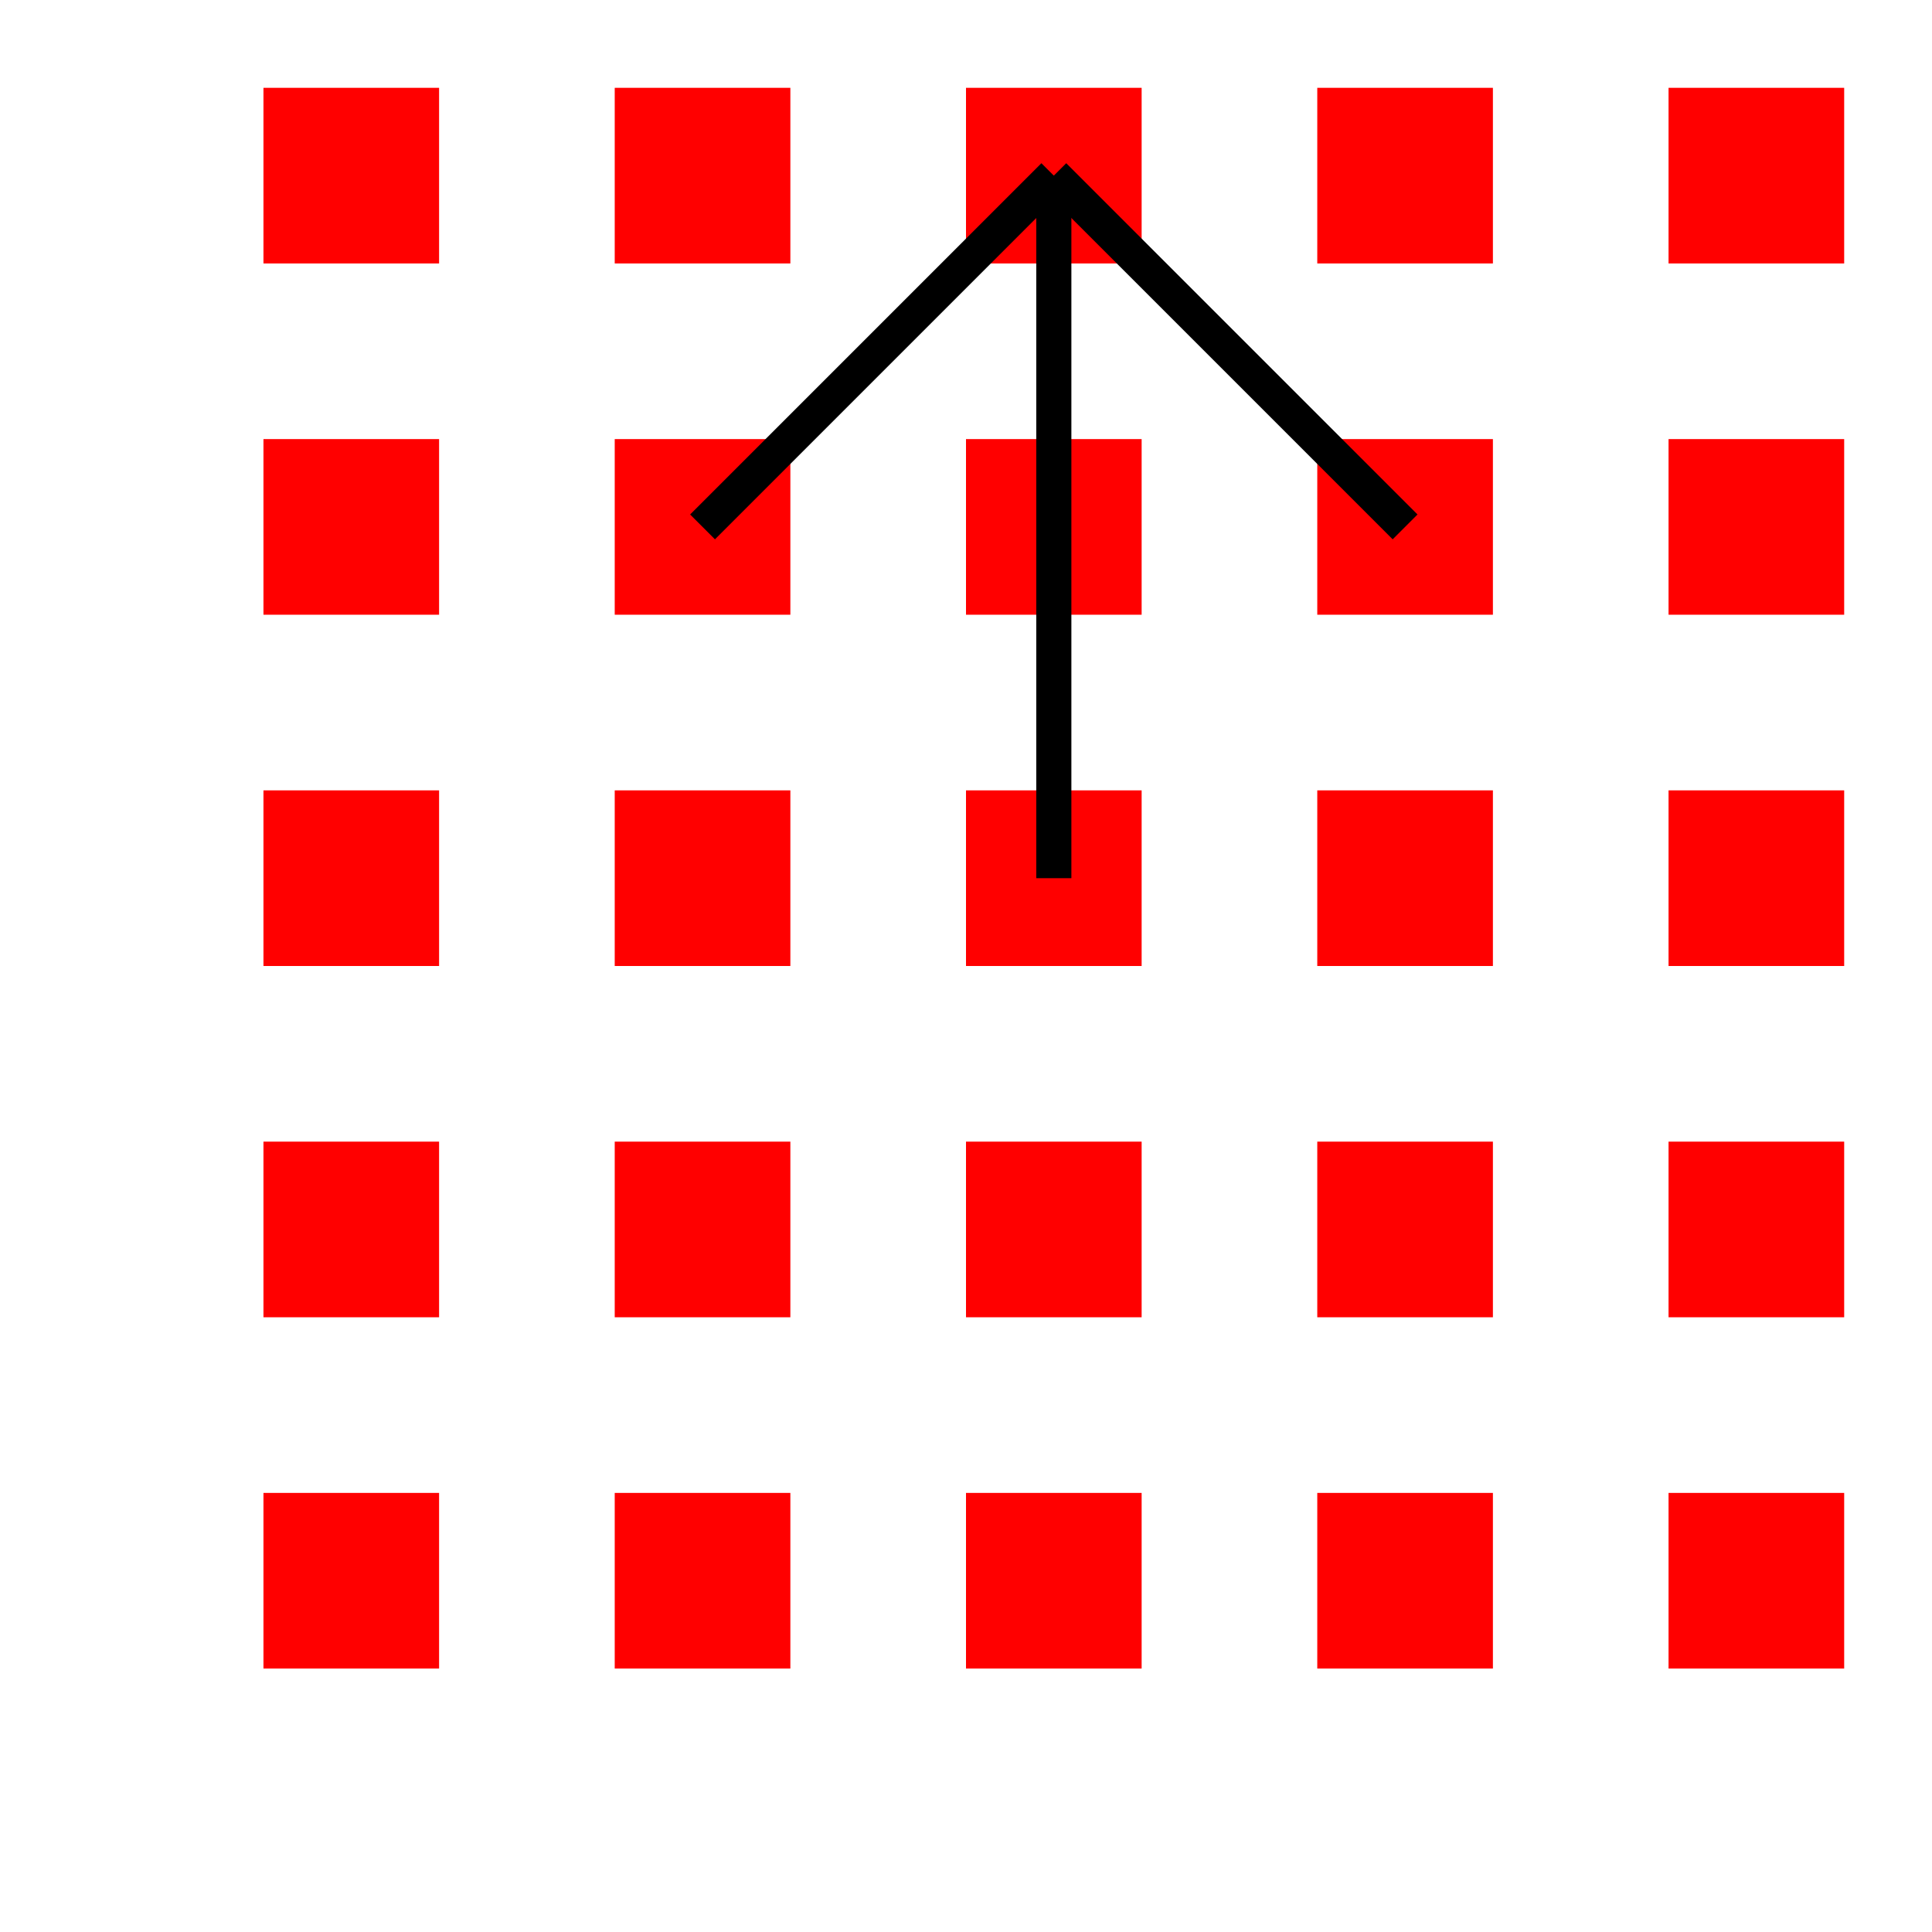
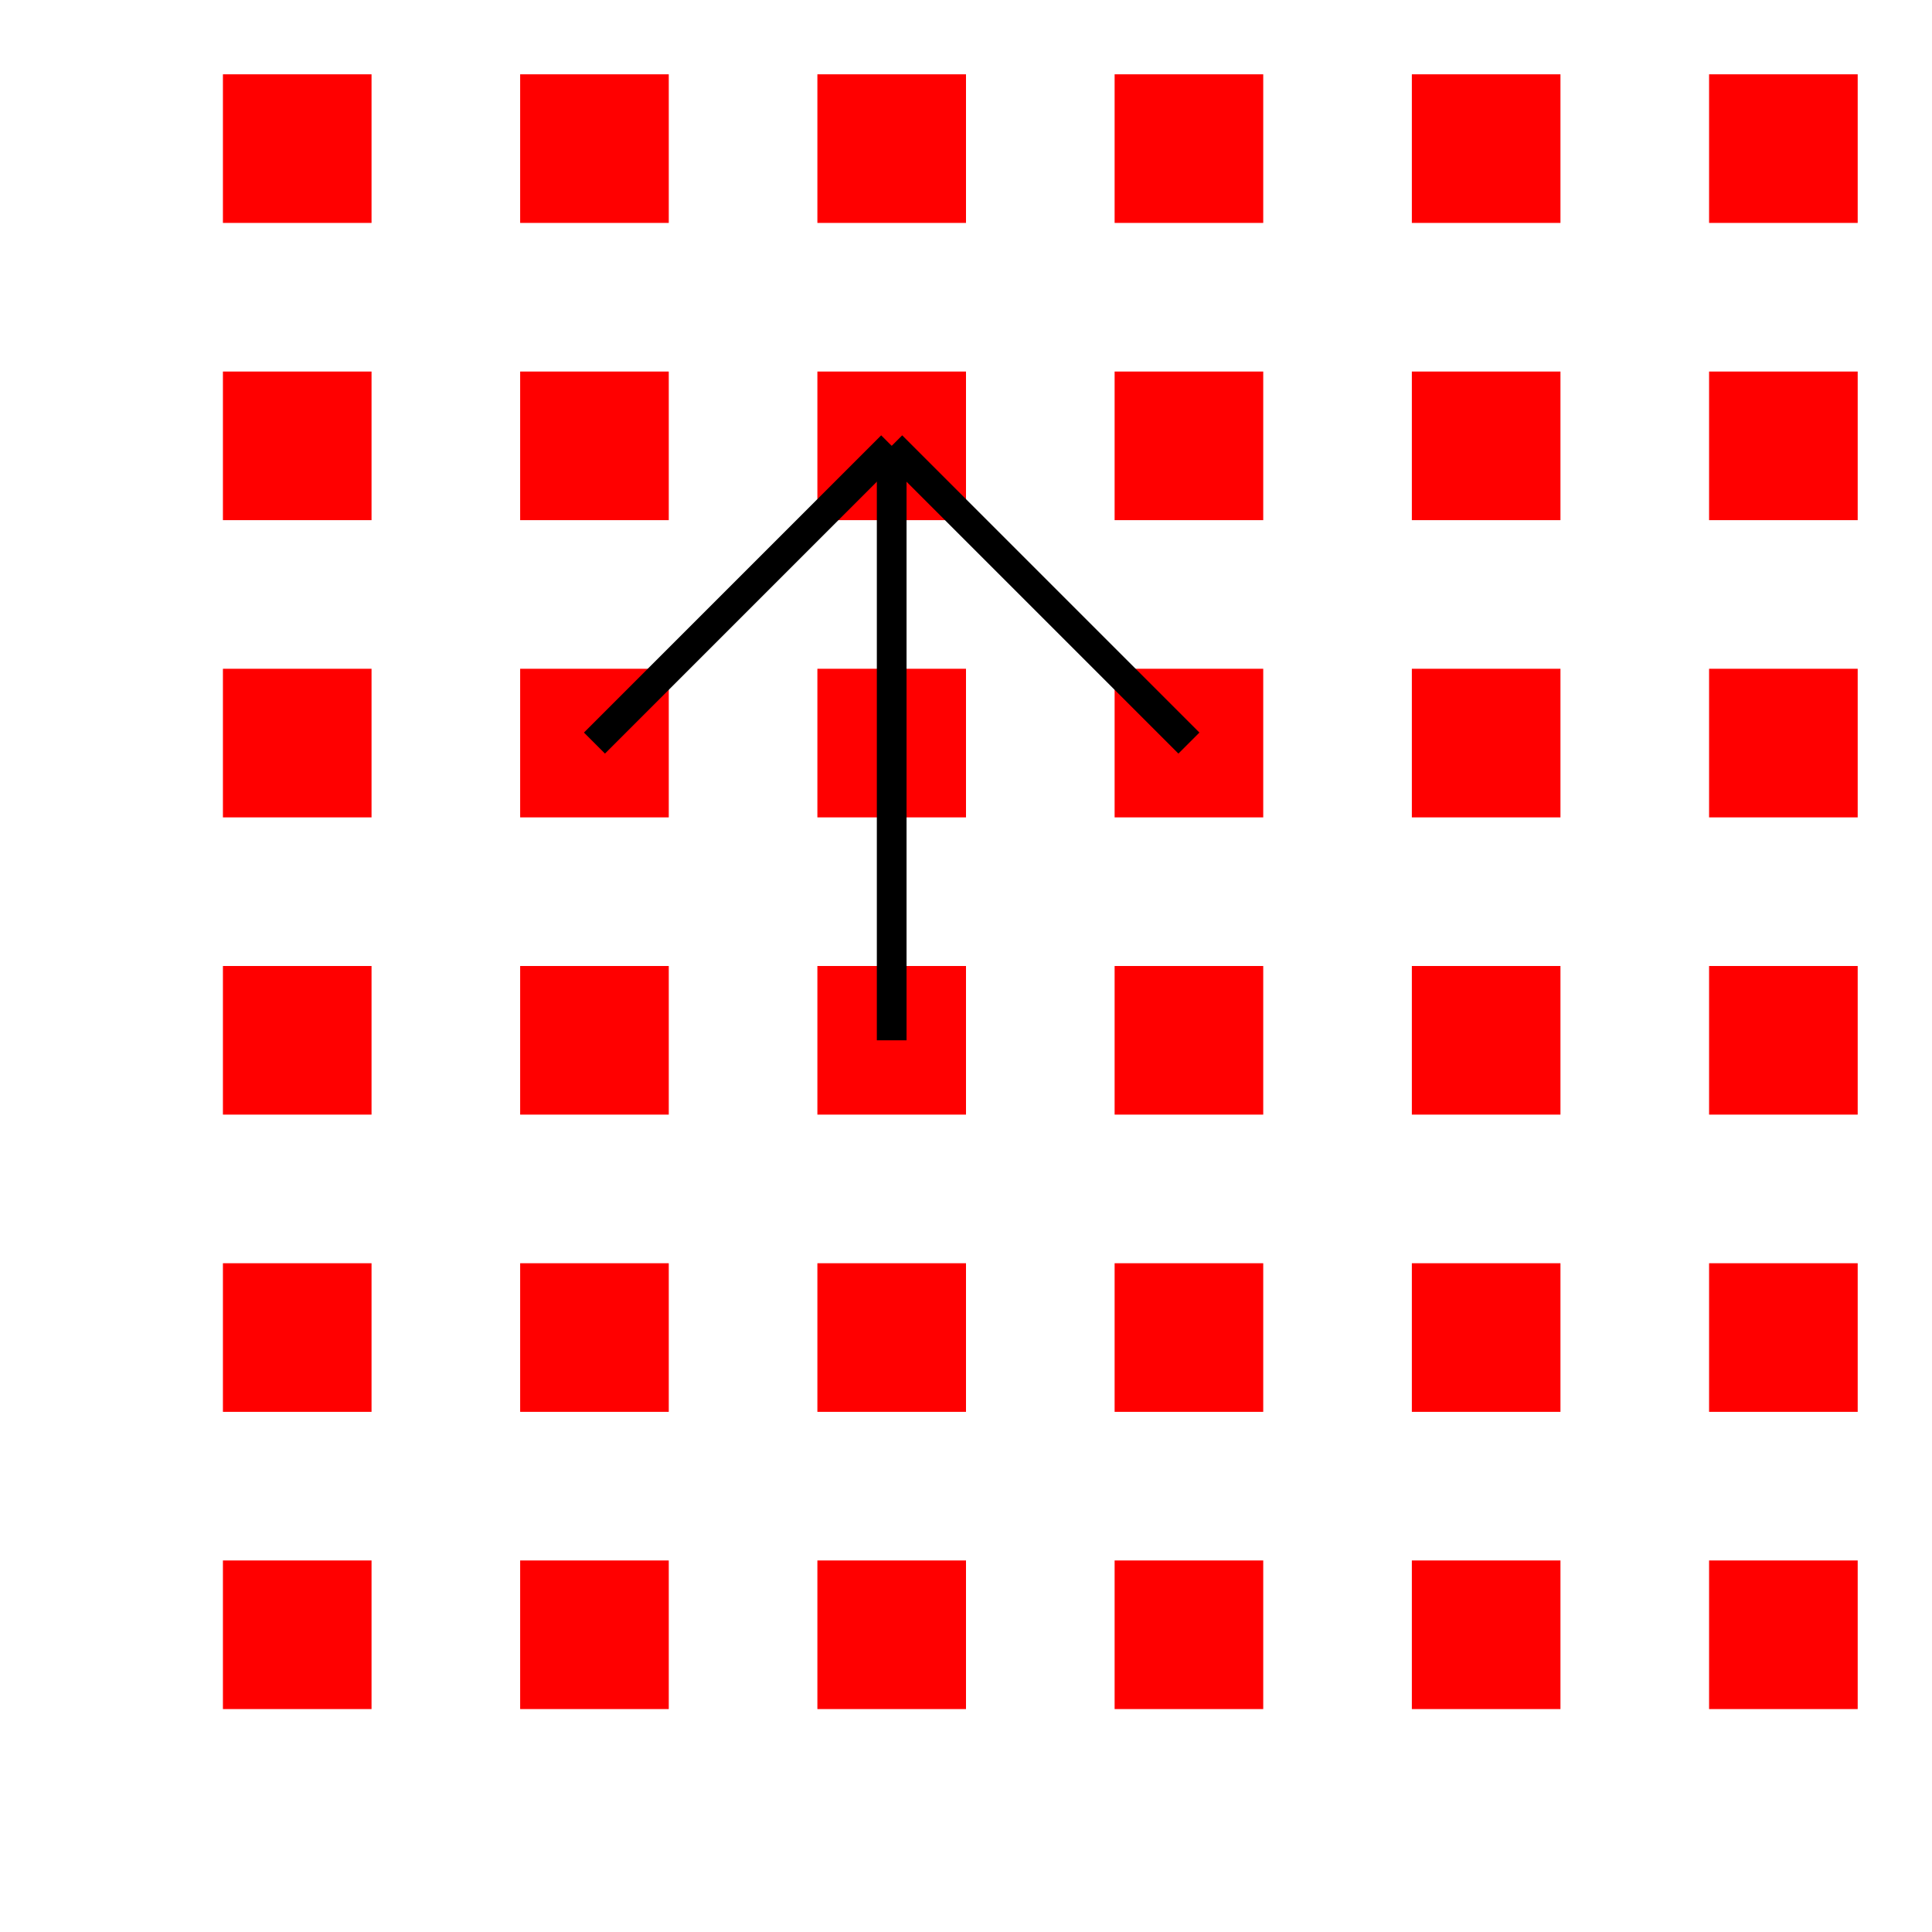
- <svg xmlns="http://www.w3.org/2000/svg" viewBox="-4.5 -4.5 5.5 5.5">
+ <svg xmlns="http://www.w3.org/2000/svg" viewBox="-6.5 -6.5 6.5 6.5">
+   <polygon points="0.25,-5.75 0.75,-5.75 0.75,-6.25 0.25,-6.25 " fill="red" />
+   <polygon points="-0.75,-5.75 -0.25,-5.75 -0.25,-6.25 -0.75,-6.25 " fill="red" />
+   <polygon points="-0.75,-6.75 -0.25,-6.75 -0.25,-7.25 -0.75,-7.25 " fill="red" />
+   <polygon points="0.25,-6.75 0.75,-6.75 0.75,-7.25 0.25,-7.25 " fill="red" />
+   <polygon points="-1.75,-5.75 -1.25,-5.75 -1.25,-6.25 -1.75,-6.25 " fill="red" />
+   <polygon points="1.25,-5.75 1.75,-5.75 1.75,-6.25 1.25,-6.25 " fill="red" />
+   <polygon points="0.25,-7.75 0.75,-7.75 0.75,-8.25 0.25,-8.25 " fill="red" />
+   <polygon points="1.25,-6.75 1.75,-6.75 1.75,-7.25 1.25,-7.25 " fill="red" />
+   <polygon points="-0.75,-4.75 -0.25,-4.75 -0.25,-5.25 -0.75,-5.25 " fill="red" />
+   <polygon points="-1.75,-6.75 -1.25,-6.75 -1.25,-7.25 -1.75,-7.25 " fill="red" />
+   <polygon points="0.25,-4.75 0.75,-4.75 0.75,-5.25 0.25,-5.25 " fill="red" />
+   <polygon points="-0.75,-7.75 -0.25,-7.75 -0.25,-8.25 -0.75,-8.25 " fill="red" />
+   <polygon points="1.25,-4.75 1.75,-4.75 1.75,-5.25 1.25,-5.25 " fill="red" />
+   <polygon points="-1.75,-4.75 -1.25,-4.75 -1.25,-5.25 -1.75,-5.25 " fill="red" />
+   <polygon points="1.25,-7.75 1.75,-7.75 1.75,-8.25 1.25,-8.25 " fill="red" />
+   <polygon points="-1.75,-7.75 -1.25,-7.75 -1.25,-8.25 -1.75,-8.25 " fill="red" />
+   <polygon points="-2.75,-5.75 -2.25,-5.75 -2.25,-6.25 -2.75,-6.25 " fill="red" />
+   <polygon points="0.25,-8.75 0.75,-8.75 0.75,-9.25 0.25,-9.25 " fill="red" />
+   <polygon points="2.25,-6.75 2.75,-6.75 2.75,-7.25 2.25,-7.25 " fill="red" />
+   <polygon points="-2.75,-6.75 -2.25,-6.75 -2.25,-7.25 -2.75,-7.25 " fill="red" />
+   <polygon points="-0.75,-8.75 -0.25,-8.75 -0.25,-9.25 -0.75,-9.25 " fill="red" />
+   <polygon points="2.25,-5.75 2.75,-5.75 2.75,-6.25 2.25,-6.25 " fill="red" />
+   <polygon points="-0.75,-3.75 -0.25,-3.75 -0.25,-4.25 -0.75,-4.25 " fill="red" />
  <polygon points="0.25,-3.75 0.75,-3.75 0.75,-4.25 0.25,-4.25 " fill="red" />
-   <polygon points="0.25,-4.75 0.75,-4.75 0.75,-5.25 0.25,-5.25 " fill="red" />
+   <polygon points="-2.75,-4.75 -2.25,-4.75 -2.25,-5.25 -2.75,-5.25 " fill="red" />
+   <polygon points="2.25,-4.75 2.75,-4.75 2.75,-5.25 2.25,-5.25 " fill="red" />
+   <polygon points="1.25,-8.75 1.75,-8.75 1.75,-9.25 1.25,-9.25 " fill="red" />
+   <polygon points="-1.75,-8.75 -1.25,-8.75 -1.25,-9.25 -1.75,-9.25 " fill="red" />
+   <polygon points="2.25,-7.75 2.75,-7.75 2.75,-8.25 2.25,-8.25 " fill="red" />
+   <polygon points="-2.75,-7.75 -2.25,-7.75 -2.25,-8.25 -2.75,-8.25 " fill="red" />
+   <polygon points="-1.75,-3.75 -1.25,-3.75 -1.25,-4.25 -1.75,-4.25 " fill="red" />
  <polygon points="1.25,-3.75 1.75,-3.75 1.75,-4.25 1.25,-4.25 " fill="red" />
-   <polygon points="-0.75,-3.75 -0.25,-3.75 -0.25,-4.25 -0.75,-4.25 " fill="red" />
+   <polygon points="3.25,-5.75 3.75,-5.75 3.75,-6.25 3.25,-6.25 " fill="red" />
+   <polygon points="-3.75,-5.75 -3.25,-5.75 -3.25,-6.25 -3.75,-6.25 " fill="red" />
+   <polygon points="3.25,-6.75 3.75,-6.75 3.75,-7.25 3.25,-7.25 " fill="red" />
+   <polygon points="-3.75,-6.75 -3.25,-6.75 -3.25,-7.25 -3.75,-7.25 " fill="red" />
+   <polygon points="0.25,-9.75 0.75,-9.75 0.75,-10.25 0.25,-10.25 " fill="red" />
+   <polygon points="-2.75,-8.75 -2.25,-8.75 -2.25,-9.25 -2.75,-9.25 " fill="red" />
+   <polygon points="-0.75,-9.75 -0.25,-9.75 -0.25,-10.25 -0.75,-10.25 " fill="red" />
+   <polygon points="-2.75,-3.75 -2.25,-3.75 -2.25,-4.25 -2.75,-4.25 " fill="red" />
+   <polygon points="2.25,-8.75 2.75,-8.75 2.75,-9.25 2.25,-9.25 " fill="red" />
+   <polygon points="-0.75,-2.75 -0.25,-2.75 -0.25,-3.25 -0.75,-3.25 " fill="red" />
  <polygon points="0.25,-2.75 0.75,-2.75 0.75,-3.25 0.25,-3.25 " fill="red" />
-   <polygon points="1.25,-4.75 1.75,-4.75 1.75,-5.25 1.25,-5.25 " fill="red" />
-   <polygon points="-0.75,-4.75 -0.25,-4.75 -0.25,-5.25 -0.75,-5.25 " fill="red" />
-   <polygon points="-0.75,-2.75 -0.25,-2.75 -0.25,-3.25 -0.75,-3.25 " fill="red" />
+   <polygon points="2.25,-3.75 2.75,-3.75 2.75,-4.25 2.25,-4.25 " fill="red" />
+   <polygon points="-1.75,-2.75 -1.25,-2.75 -1.25,-3.25 -1.75,-3.25 " fill="red" />
+   <polygon points="3.25,-7.75 3.75,-7.75 3.75,-8.25 3.25,-8.25 " fill="red" />
+   <polygon points="-1.75,-9.75 -1.25,-9.75 -1.25,-10.25 -1.75,-10.25 " fill="red" />
  <polygon points="1.25,-2.75 1.75,-2.75 1.75,-3.25 1.25,-3.25 " fill="red" />
-   <polygon points="-1.75,-3.75 -1.25,-3.75 -1.25,-4.25 -1.75,-4.25 " fill="red" />
-   <polygon points="2.25,-3.75 2.75,-3.75 2.75,-4.25 2.25,-4.25 " fill="red" />
+   <polygon points="-3.75,-4.75 -3.25,-4.75 -3.25,-5.25 -3.75,-5.25 " fill="red" />
+   <polygon points="1.25,-9.75 1.75,-9.75 1.75,-10.25 1.25,-10.25 " fill="red" />
+   <polygon points="3.25,-4.75 3.75,-4.75 3.75,-5.25 3.25,-5.25 " fill="red" />
+   <polygon points="-3.75,-7.75 -3.25,-7.75 -3.25,-8.25 -3.75,-8.25 " fill="red" />
+   <polygon points="3.25,-3.75 3.75,-3.75 3.75,-4.25 3.25,-4.25 " fill="red" />
+   <polygon points="-3.75,-8.75 -3.25,-8.75 -3.25,-9.25 -3.75,-9.25 " fill="red" />
+   <polygon points="-3.75,-3.75 -3.25,-3.75 -3.25,-4.25 -3.75,-4.25 " fill="red" />
+   <polygon points="2.25,-9.75 2.75,-9.75 2.75,-10.25 2.25,-10.25 " fill="red" />
+   <polygon points="-2.75,-9.75 -2.25,-9.75 -2.25,-10.25 -2.75,-10.25 " fill="red" />
+   <polygon points="2.25,-2.75 2.75,-2.75 2.75,-3.25 2.25,-3.25 " fill="red" />
+   <polygon points="3.25,-8.75 3.75,-8.75 3.75,-9.25 3.25,-9.25 " fill="red" />
+   <polygon points="-2.75,-2.75 -2.25,-2.75 -2.25,-3.25 -2.75,-3.25 " fill="red" />
  <polygon points="0.25,-1.75 0.75,-1.75 0.75,-2.25 0.25,-2.25 " fill="red" />
-   <polygon points="0.25,-5.75 0.75,-5.75 0.75,-6.25 0.25,-6.25 " fill="red" />
-   <polygon points="-1.75,-4.75 -1.25,-4.75 -1.25,-5.25 -1.75,-5.25 " fill="red" />
-   <polygon points="-0.75,-5.75 -0.25,-5.75 -0.25,-6.25 -0.75,-6.25 " fill="red" />
-   <polygon points="2.25,-4.75 2.75,-4.75 2.75,-5.25 2.25,-5.25 " fill="red" />
-   <polygon points="-1.75,-2.75 -1.25,-2.75 -1.25,-3.25 -1.75,-3.25 " fill="red" />
-   <polygon points="2.25,-2.75 2.75,-2.75 2.75,-3.25 2.25,-3.25 " fill="red" />
+   <polygon points="0.25,-10.75 0.75,-10.75 0.75,-11.25 0.25,-11.25 " fill="red" />
+   <polygon points="-4.75,-6.75 -4.25,-6.75 -4.25,-7.25 -4.75,-7.25 " fill="red" />
+   <polygon points="4.25,-6.75 4.75,-6.75 4.75,-7.25 4.25,-7.25 " fill="red" />
+   <polygon points="-0.75,-10.75 -0.25,-10.75 -0.25,-11.25 -0.75,-11.25 " fill="red" />
+   <polygon points="4.25,-5.75 4.75,-5.75 4.75,-6.25 4.25,-6.25 " fill="red" />
  <polygon points="-0.75,-1.75 -0.25,-1.75 -0.25,-2.25 -0.75,-2.25 " fill="red" />
+   <polygon points="-4.75,-5.75 -4.25,-5.75 -4.25,-6.25 -4.75,-6.25 " fill="red" />
+   <polygon points="-4.75,-4.75 -4.25,-4.75 -4.25,-5.25 -4.75,-5.25 " fill="red" />
  <polygon points="1.25,-1.75 1.75,-1.75 1.75,-2.25 1.25,-2.25 " fill="red" />
-   <polygon points="1.25,-5.75 1.75,-5.75 1.75,-6.25 1.25,-6.25 " fill="red" />
-   <polygon points="-1.75,-5.75 -1.25,-5.75 -1.25,-6.25 -1.75,-6.25 " fill="red" />
+   <polygon points="-4.75,-7.75 -4.25,-7.75 -4.25,-8.25 -4.75,-8.25 " fill="red" />
+   <polygon points="4.25,-4.75 4.75,-4.75 4.75,-5.25 4.25,-5.25 " fill="red" />
  <polygon points="-1.75,-1.75 -1.25,-1.75 -1.25,-2.25 -1.75,-2.25 " fill="red" />
+   <polygon points="4.25,-7.75 4.75,-7.75 4.75,-8.25 4.25,-8.25 " fill="red" />
+   <polygon points="-1.75,-10.75 -1.25,-10.75 -1.25,-11.25 -1.75,-11.25 " fill="red" />
+   <polygon points="1.25,-10.75 1.75,-10.75 1.75,-11.25 1.25,-11.25 " fill="red" />
+   <polygon points="-3.75,-2.75 -3.25,-2.75 -3.25,-3.25 -3.75,-3.25 " fill="red" />
+   <polygon points="3.25,-2.75 3.75,-2.75 3.75,-3.25 3.25,-3.25 " fill="red" />
+   <polygon points="-3.75,-9.75 -3.25,-9.75 -3.25,-10.25 -3.75,-10.25 " fill="red" />
+   <polygon points="3.25,-9.75 3.75,-9.75 3.75,-10.25 3.25,-10.25 " fill="red" />
+   <polygon points="-2.75,-1.75 -2.25,-1.75 -2.25,-2.25 -2.75,-2.25 " fill="red" />
+   <polygon points="4.25,-8.75 4.75,-8.75 4.75,-9.25 4.25,-9.25 " fill="red" />
+   <polygon points="4.25,-3.75 4.75,-3.75 4.75,-4.25 4.25,-4.25 " fill="red" />
+   <polygon points="-4.75,-3.75 -4.25,-3.75 -4.25,-4.25 -4.75,-4.25 " fill="red" />
+   <polygon points="-4.75,-8.75 -4.25,-8.75 -4.25,-9.25 -4.75,-9.25 " fill="red" />
+   <polygon points="2.25,-10.75 2.75,-10.75 2.75,-11.25 2.25,-11.25 " fill="red" />
+   <polygon points="-2.75,-10.75 -2.25,-10.75 -2.25,-11.25 -2.75,-11.25 " fill="red" />
  <polygon points="2.25,-1.75 2.75,-1.75 2.75,-2.25 2.25,-2.25 " fill="red" />
-   <polygon points="2.25,-5.75 2.75,-5.75 2.75,-6.25 2.25,-6.25 " fill="red" />
-   <polygon points="-2.75,-3.75 -2.25,-3.75 -2.25,-4.25 -2.75,-4.25 " fill="red" />
+   <polygon points="-5.75,-6.75 -5.25,-6.75 -5.25,-7.25 -5.75,-7.25 " fill="red" />
+   <polygon points="-0.75,-0.75 -0.25,-0.75 -0.25,-1.25 -0.75,-1.25 " fill="red" />
  <polygon points="0.25,-0.75 0.75,-0.75 0.75,-1.25 0.25,-1.25 " fill="red" />
-   <polygon points="3.25,-3.75 3.75,-3.75 3.75,-4.25 3.25,-4.25 " fill="red" />
-   <polygon points="0.25,-6.75 0.75,-6.75 0.75,-7.25 0.25,-7.25 " fill="red" />
-   <polygon points="3.25,-2.75 3.75,-2.75 3.75,-3.25 3.25,-3.25 " fill="red" />
-   <polygon points="3.25,-4.75 3.75,-4.75 3.75,-5.25 3.25,-5.25 " fill="red" />
-   <polygon points="-2.75,-4.75 -2.25,-4.75 -2.25,-5.25 -2.75,-5.25 " fill="red" />
-   <polygon points="-0.75,-0.75 -0.25,-0.75 -0.25,-1.25 -0.75,-1.25 " fill="red" />
+   <polygon points="5.25,-6.75 5.75,-6.75 5.75,-7.25 5.25,-7.25 " fill="red" />
+   <polygon points="5.25,-5.75 5.75,-5.75 5.75,-6.25 5.25,-6.25 " fill="red" />
+   <polygon points="-5.75,-5.75 -5.25,-5.75 -5.25,-6.25 -5.75,-6.25 " fill="red" />
+   <polygon points="-0.75,-11.75 -0.25,-11.75 -0.25,-12.25 -0.75,-12.25 " fill="red" />
+   <polygon points="0.25,-11.75 0.75,-11.75 0.75,-12.25 0.25,-12.25 " fill="red" />
+   <polygon points="-5.75,-4.75 -5.25,-4.75 -5.25,-5.25 -5.75,-5.25 " fill="red" />
+   <polygon points="3.25,-1.75 3.75,-1.75 3.75,-2.25 3.25,-2.25 " fill="red" />
+   <polygon points="-5.75,-7.75 -5.25,-7.75 -5.25,-8.25 -5.75,-8.25 " fill="red" />
+   <polygon points="4.25,-2.75 4.75,-2.75 4.75,-3.25 4.25,-3.25 " fill="red" />
+   <polygon points="4.25,-9.75 4.75,-9.75 4.75,-10.25 4.25,-10.25 " fill="red" />
+   <polygon points="5.25,-4.75 5.75,-4.75 5.75,-5.25 5.25,-5.25 " fill="red" />
+   <polygon points="-3.75,-1.75 -3.25,-1.75 -3.25,-2.25 -3.75,-2.25 " fill="red" />
+   <polygon points="-4.75,-9.75 -4.25,-9.75 -4.25,-10.25 -4.75,-10.25 " fill="red" />
+   <polygon points="-1.75,-0.75 -1.25,-0.75 -1.25,-1.25 -1.75,-1.25 " fill="red" />
+   <polygon points="5.25,-7.75 5.75,-7.75 5.75,-8.25 5.25,-8.25 " fill="red" />
+   <polygon points="-3.75,-10.75 -3.25,-10.75 -3.25,-11.25 -3.75,-11.25 " fill="red" />
+   <polygon points="3.25,-10.75 3.75,-10.75 3.75,-11.25 3.25,-11.25 " fill="red" />
+   <polygon points="-1.75,-11.75 -1.25,-11.75 -1.25,-12.25 -1.75,-12.25 " fill="red" />
  <polygon points="1.25,-0.75 1.75,-0.75 1.75,-1.25 1.25,-1.25 " fill="red" />
-   <polygon points="-0.75,-6.75 -0.25,-6.75 -0.25,-7.25 -0.75,-7.25 " fill="red" />
-   <polygon points="-2.75,-2.75 -2.25,-2.75 -2.25,-3.25 -2.75,-3.25 " fill="red" />
-   <polygon points="1.25,-6.75 1.75,-6.75 1.75,-7.25 1.25,-7.25 " fill="red" />
-   <polygon points="-1.75,-0.75 -1.25,-0.75 -1.25,-1.25 -1.75,-1.25 " fill="red" />
-   <polygon points="3.25,-1.75 3.75,-1.75 3.75,-2.25 3.25,-2.25 " fill="red" />
-   <polygon points="-2.75,-5.75 -2.25,-5.75 -2.25,-6.25 -2.75,-6.25 " fill="red" />
-   <polygon points="-2.75,-1.75 -2.25,-1.75 -2.25,-2.25 -2.75,-2.25 " fill="red" />
+   <polygon points="-4.75,-2.75 -4.25,-2.75 -4.25,-3.25 -4.75,-3.25 " fill="red" />
+   <polygon points="1.25,-11.75 1.75,-11.75 1.75,-12.25 1.25,-12.25 " fill="red" />
+   <polygon points="-2.75,-0.75 -2.25,-0.75 -2.25,-1.25 -2.75,-1.25 " fill="red" />
  <polygon points="2.25,-0.75 2.75,-0.75 2.75,-1.25 2.25,-1.25 " fill="red" />
-   <polygon points="3.25,-5.75 3.75,-5.75 3.75,-6.25 3.25,-6.25 " fill="red" />
-   <polygon points="-1.75,-6.75 -1.25,-6.75 -1.25,-7.25 -1.75,-7.25 " fill="red" />
-   <polygon points="2.25,-6.75 2.75,-6.75 2.75,-7.25 2.25,-7.25 " fill="red" />
-   <polygon points="0.25,0.25 0.75,0.25 0.75,-0.25 0.25,-0.25 " fill="red" />
-   <polygon points="4.25,-3.75 4.75,-3.75 4.75,-4.25 4.25,-4.25 " fill="red" />
-   <polygon points="-3.75,-3.75 -3.25,-3.75 -3.25,-4.25 -3.75,-4.25 " fill="red" />
-   <polygon points="0.25,-7.75 0.75,-7.75 0.75,-8.25 0.25,-8.25 " fill="red" />
-   <polygon points="-3.75,-4.75 -3.25,-4.75 -3.25,-5.25 -3.75,-5.25 " fill="red" />
-   <polygon points="1.25,0.25 1.75,0.25 1.75,-0.25 1.25,-0.25 " fill="red" />
-   <polygon points="4.25,-4.75 4.75,-4.75 4.75,-5.25 4.25,-5.25 " fill="red" />
-   <polygon points="-0.75,0.25 -0.25,0.25 -0.25,-0.25 -0.75,-0.25 " fill="red" />
-   <polygon points="-3.75,-2.75 -3.25,-2.75 -3.25,-3.25 -3.75,-3.25 " fill="red" />
-   <polygon points="4.25,-2.75 4.75,-2.75 4.75,-3.25 4.25,-3.25 " fill="red" />
-   <polygon points="-0.75,-7.75 -0.25,-7.75 -0.25,-8.25 -0.75,-8.25 " fill="red" />
-   <polygon points="1.25,-7.75 1.75,-7.75 1.75,-8.25 1.25,-8.25 " fill="red" />
-   <polygon points="3.25,-6.75 3.75,-6.75 3.75,-7.25 3.25,-7.25 " fill="red" />
-   <polygon points="-2.75,-6.75 -2.25,-6.75 -2.25,-7.25 -2.75,-7.25 " fill="red" />
+   <polygon points="-2.75,-11.75 -2.25,-11.75 -2.25,-12.25 -2.75,-12.25 " fill="red" />
+   <polygon points="5.25,-3.75 5.75,-3.75 5.75,-4.25 5.25,-4.25 " fill="red" />
+   <polygon points="5.25,-8.75 5.75,-8.75 5.75,-9.25 5.25,-9.25 " fill="red" />
+   <polygon points="-5.75,-8.75 -5.25,-8.75 -5.25,-9.25 -5.75,-9.25 " fill="red" />
+   <polygon points="-5.75,-3.75 -5.25,-3.75 -5.25,-4.25 -5.75,-4.25 " fill="red" />
+   <polygon points="2.25,-11.75 2.75,-11.75 2.75,-12.25 2.25,-12.25 " fill="red" />
+   <polygon points="-4.75,-10.75 -4.25,-10.75 -4.25,-11.25 -4.75,-11.25 " fill="red" />
+   <polygon points="4.25,-10.75 4.75,-10.75 4.75,-11.25 4.25,-11.25 " fill="red" />
+   <polygon points="4.25,-1.75 4.75,-1.75 4.75,-2.25 4.25,-2.25 " fill="red" />
+   <polygon points="-4.75,-1.75 -4.25,-1.75 -4.25,-2.25 -4.75,-2.25 " fill="red" />
  <polygon points="3.25,-0.75 3.75,-0.75 3.75,-1.25 3.25,-1.25 " fill="red" />
-   <polygon points="-2.75,-0.75 -2.25,-0.75 -2.25,-1.25 -2.75,-1.25 " fill="red" />
-   <polygon points="4.25,-5.75 4.75,-5.75 4.75,-6.25 4.25,-6.25 " fill="red" />
-   <polygon points="4.25,-1.75 4.75,-1.75 4.75,-2.25 4.25,-2.25 " fill="red" />
-   <polygon points="-3.75,-1.75 -3.25,-1.75 -3.25,-2.25 -3.75,-2.25 " fill="red" />
-   <polygon points="-3.75,-5.75 -3.25,-5.75 -3.25,-6.25 -3.75,-6.25 " fill="red" />
-   <polygon points="-1.75,-7.75 -1.25,-7.75 -1.25,-8.25 -1.75,-8.25 " fill="red" />
-   <polygon points="2.25,0.25 2.75,0.25 2.75,-0.25 2.25,-0.25 " fill="red" />
-   <polygon points="-1.75,0.25 -1.25,0.25 -1.25,-0.25 -1.75,-0.25 " fill="red" />
-   <polygon points="2.25,-7.75 2.75,-7.75 2.75,-8.25 2.25,-8.25 " fill="red" />
-   <polygon points="-2.75,0.25 -2.25,0.25 -2.25,-0.25 -2.75,-0.25 " fill="red" />
-   <polygon points="-3.75,-6.75 -3.25,-6.75 -3.25,-7.25 -3.75,-7.25 " fill="red" />
+   <polygon points="-3.75,-0.75 -3.25,-0.75 -3.25,-1.25 -3.75,-1.25 " fill="red" />
+   <polygon points="-5.75,-9.75 -5.25,-9.75 -5.25,-10.25 -5.75,-10.25 " fill="red" />
+   <polygon points="5.25,-2.75 5.75,-2.75 5.75,-3.25 5.25,-3.25 " fill="red" />
+   <polygon points="-5.75,-2.75 -5.25,-2.75 -5.25,-3.25 -5.75,-3.25 " fill="red" />
+   <polygon points="-3.75,-11.75 -3.25,-11.75 -3.25,-12.25 -3.75,-12.25 " fill="red" />
+   <polygon points="5.25,-9.75 5.75,-9.75 5.75,-10.25 5.25,-10.25 " fill="red" />
+   <polygon points="3.25,-11.75 3.75,-11.75 3.75,-12.25 3.25,-12.25 " fill="red" />
+   <polygon points="-5.75,-10.75 -5.25,-10.75 -5.25,-11.25 -5.75,-11.25 " fill="red" />
+   <polygon points="-4.75,-0.75 -4.25,-0.75 -4.25,-1.25 -4.75,-1.25 " fill="red" />
+   <polygon points="5.25,-1.75 5.75,-1.75 5.75,-2.25 5.25,-2.25 " fill="red" />
+   <polygon points="5.25,-10.75 5.75,-10.75 5.75,-11.25 5.25,-11.25 " fill="red" />
+   <polygon points="-4.75,-11.75 -4.25,-11.75 -4.25,-12.25 -4.75,-12.25 " fill="red" />
+   <polygon points="-5.75,-1.75 -5.25,-1.75 -5.25,-2.25 -5.75,-2.25 " fill="red" />
  <polygon points="4.25,-0.75 4.75,-0.75 4.75,-1.25 4.25,-1.25 " fill="red" />
-   <polygon points="-3.75,-0.75 -3.25,-0.75 -3.25,-1.25 -3.75,-1.25 " fill="red" />
-   <polygon points="4.25,-6.75 4.75,-6.75 4.75,-7.25 4.25,-7.25 " fill="red" />
-   <polygon points="-2.75,-7.75 -2.25,-7.75 -2.25,-8.25 -2.75,-8.25 " fill="red" />
-   <polygon points="3.25,0.25 3.75,0.25 3.75,-0.25 3.25,-0.25 " fill="red" />
-   <polygon points="3.25,-7.75 3.75,-7.75 3.75,-8.25 3.25,-8.25 " fill="red" />
-   <polygon points="-3.75,0.25 -3.25,0.25 -3.25,-0.25 -3.75,-0.25 " fill="red" />
-   <polygon points="4.25,0.25 4.75,0.25 4.75,-0.25 4.25,-0.25 " fill="red" />
-   <line x1="-1.5" y1="-2" x2="-1.5" y2="-4" stroke="black" stroke-width="0.1" />
-   <line x1="-1.5" y1="-4" x2="-2.5" y2="-3" stroke="black" stroke-width="0.1" />
-   <line x1="-1.5" y1="-4" x2="-0.5" y2="-3" stroke="black" stroke-width="0.1" />
+   <polygon points="4.25,-11.75 4.75,-11.75 4.75,-12.25 4.25,-12.25 " fill="red" />
+   <polygon points="-5.75,-0.75 -5.25,-0.75 -5.25,-1.25 -5.75,-1.25 " fill="red" />
+   <polygon points="-5.75,-11.75 -5.25,-11.75 -5.25,-12.25 -5.75,-12.25 " fill="red" />
+   <polygon points="5.25,-0.75 5.75,-0.75 5.75,-1.25 5.25,-1.25 " fill="red" />
+   <polygon points="5.25,-11.75 5.75,-11.75 5.75,-12.25 5.25,-12.25 " fill="red" />
+   <line x1="-3.5" y1="-3" x2="-3.5" y2="-5" stroke="black" stroke-width="0.1" />
+   <line x1="-3.5" y1="-5" x2="-4.5" y2="-4" stroke="black" stroke-width="0.1" />
+   <line x1="-3.5" y1="-5" x2="-2.5" y2="-4" stroke="black" stroke-width="0.1" />
</svg>
